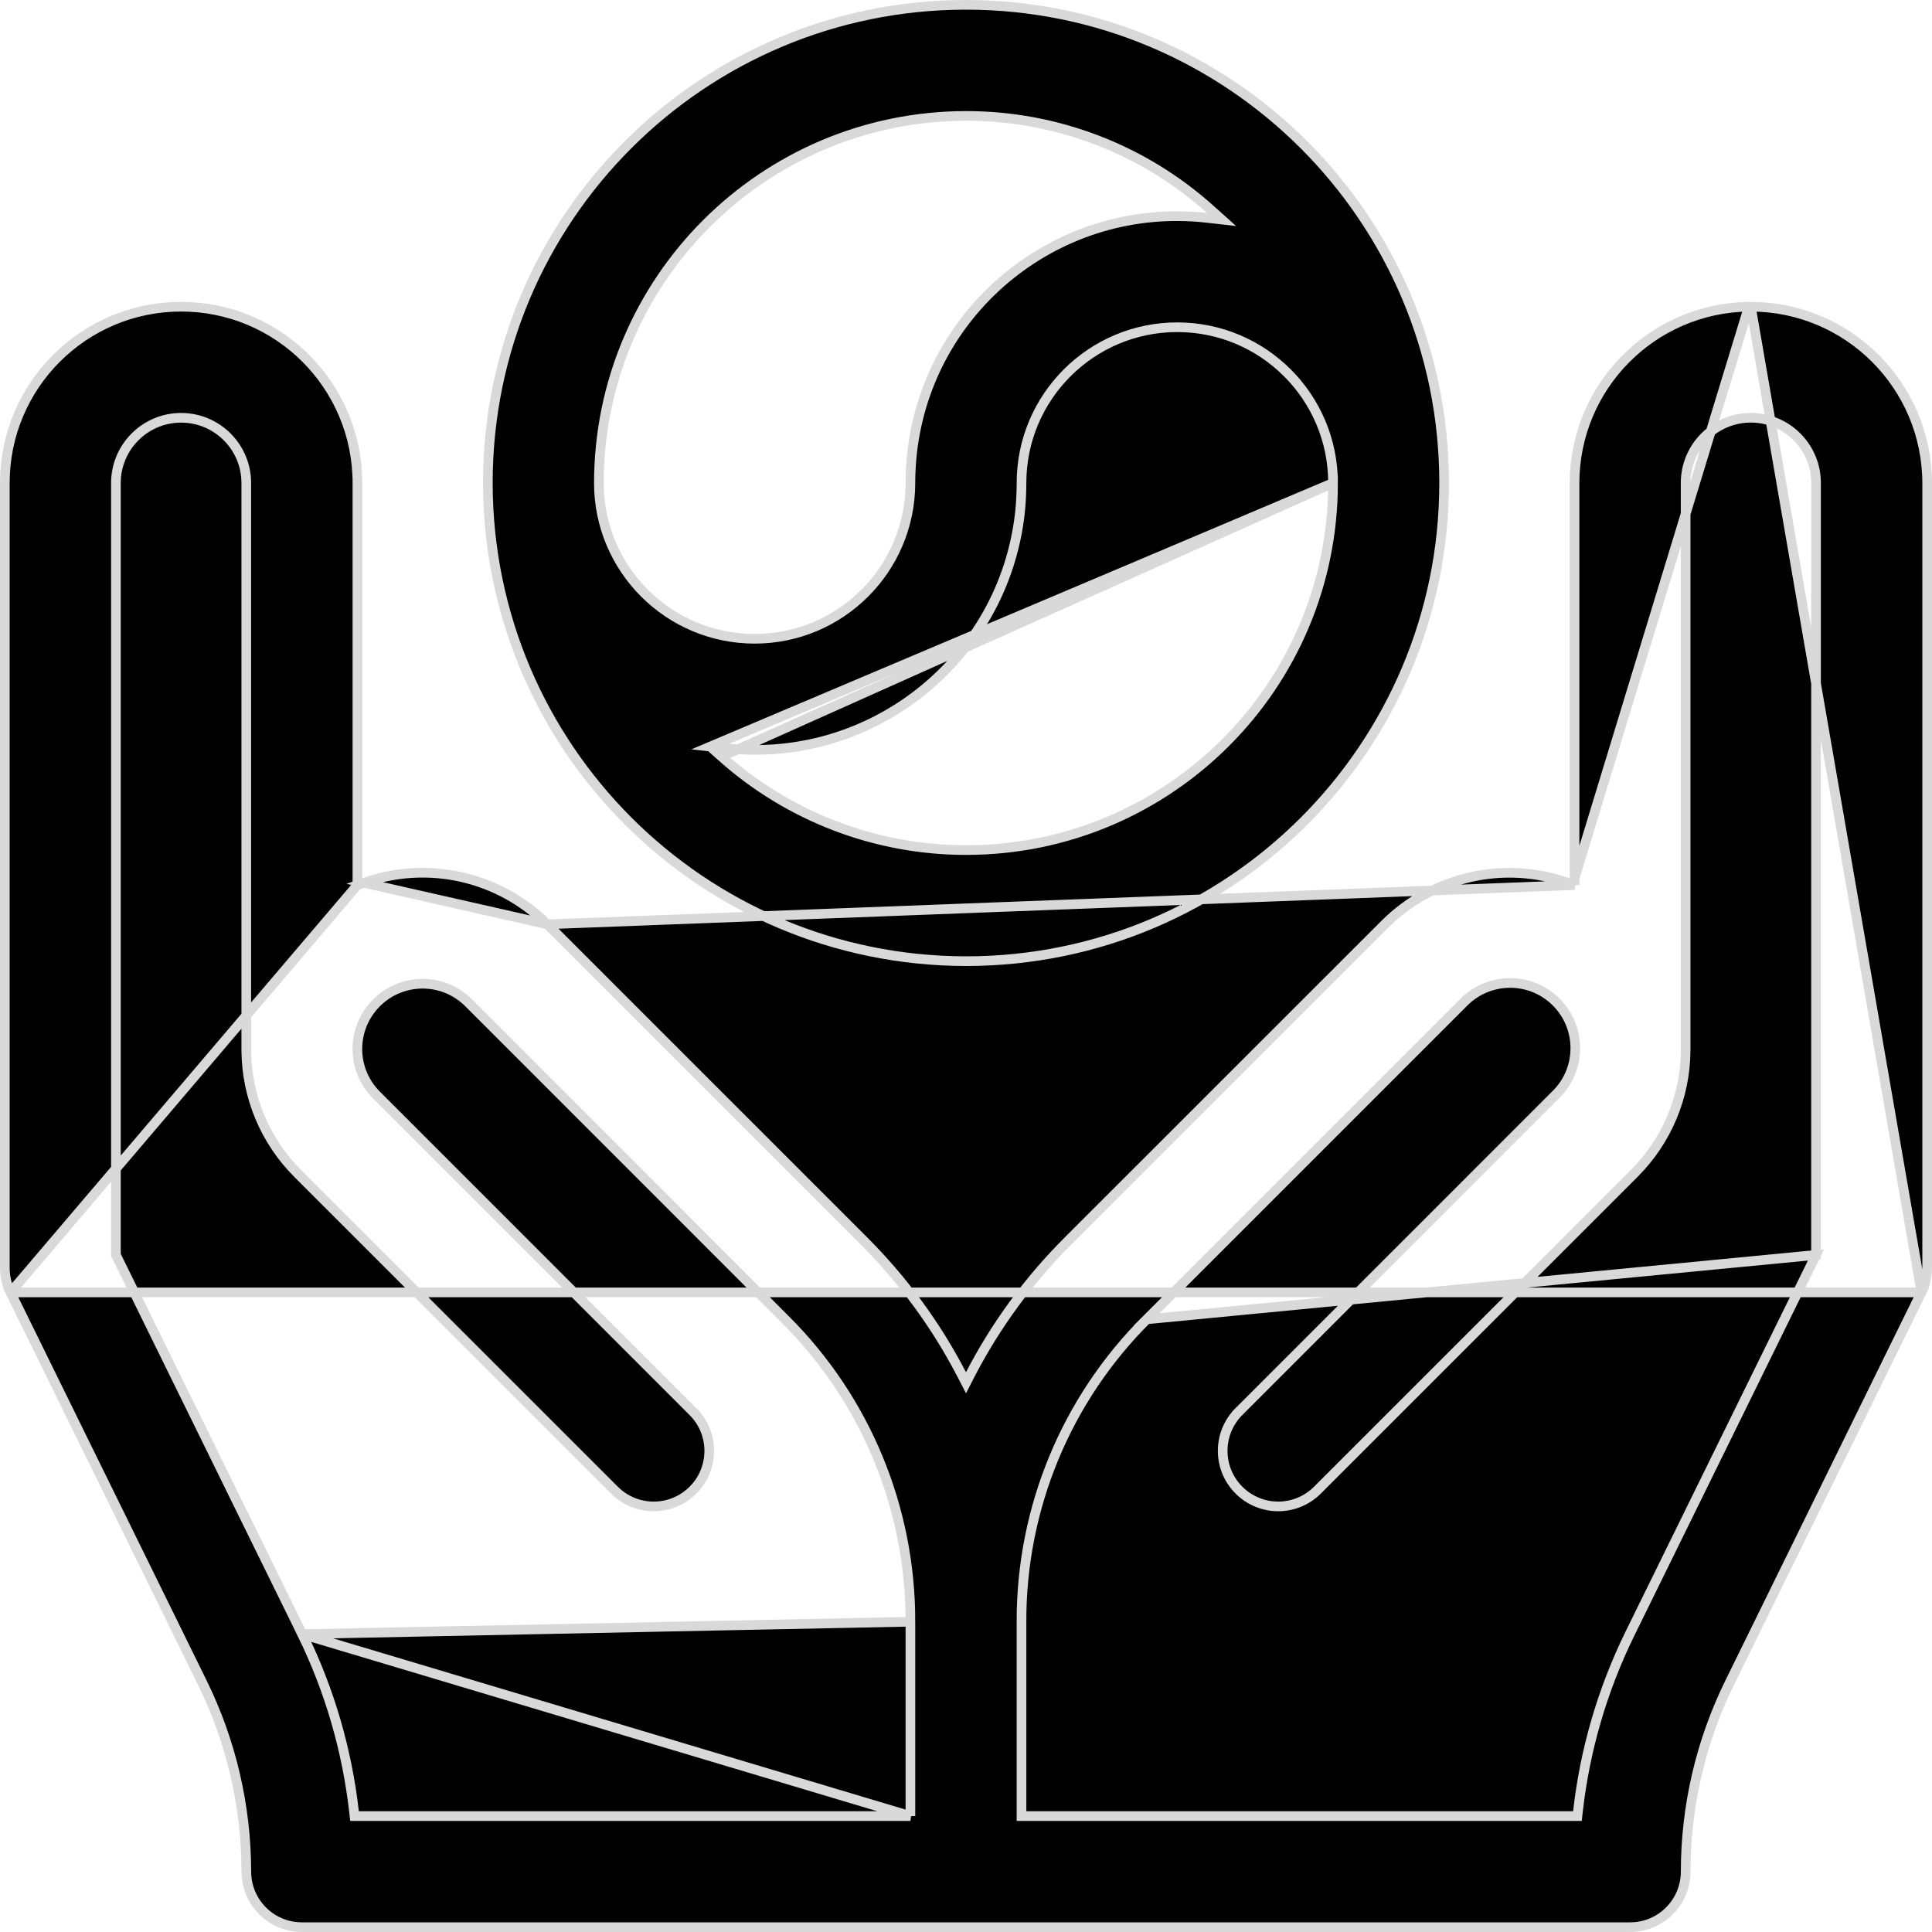
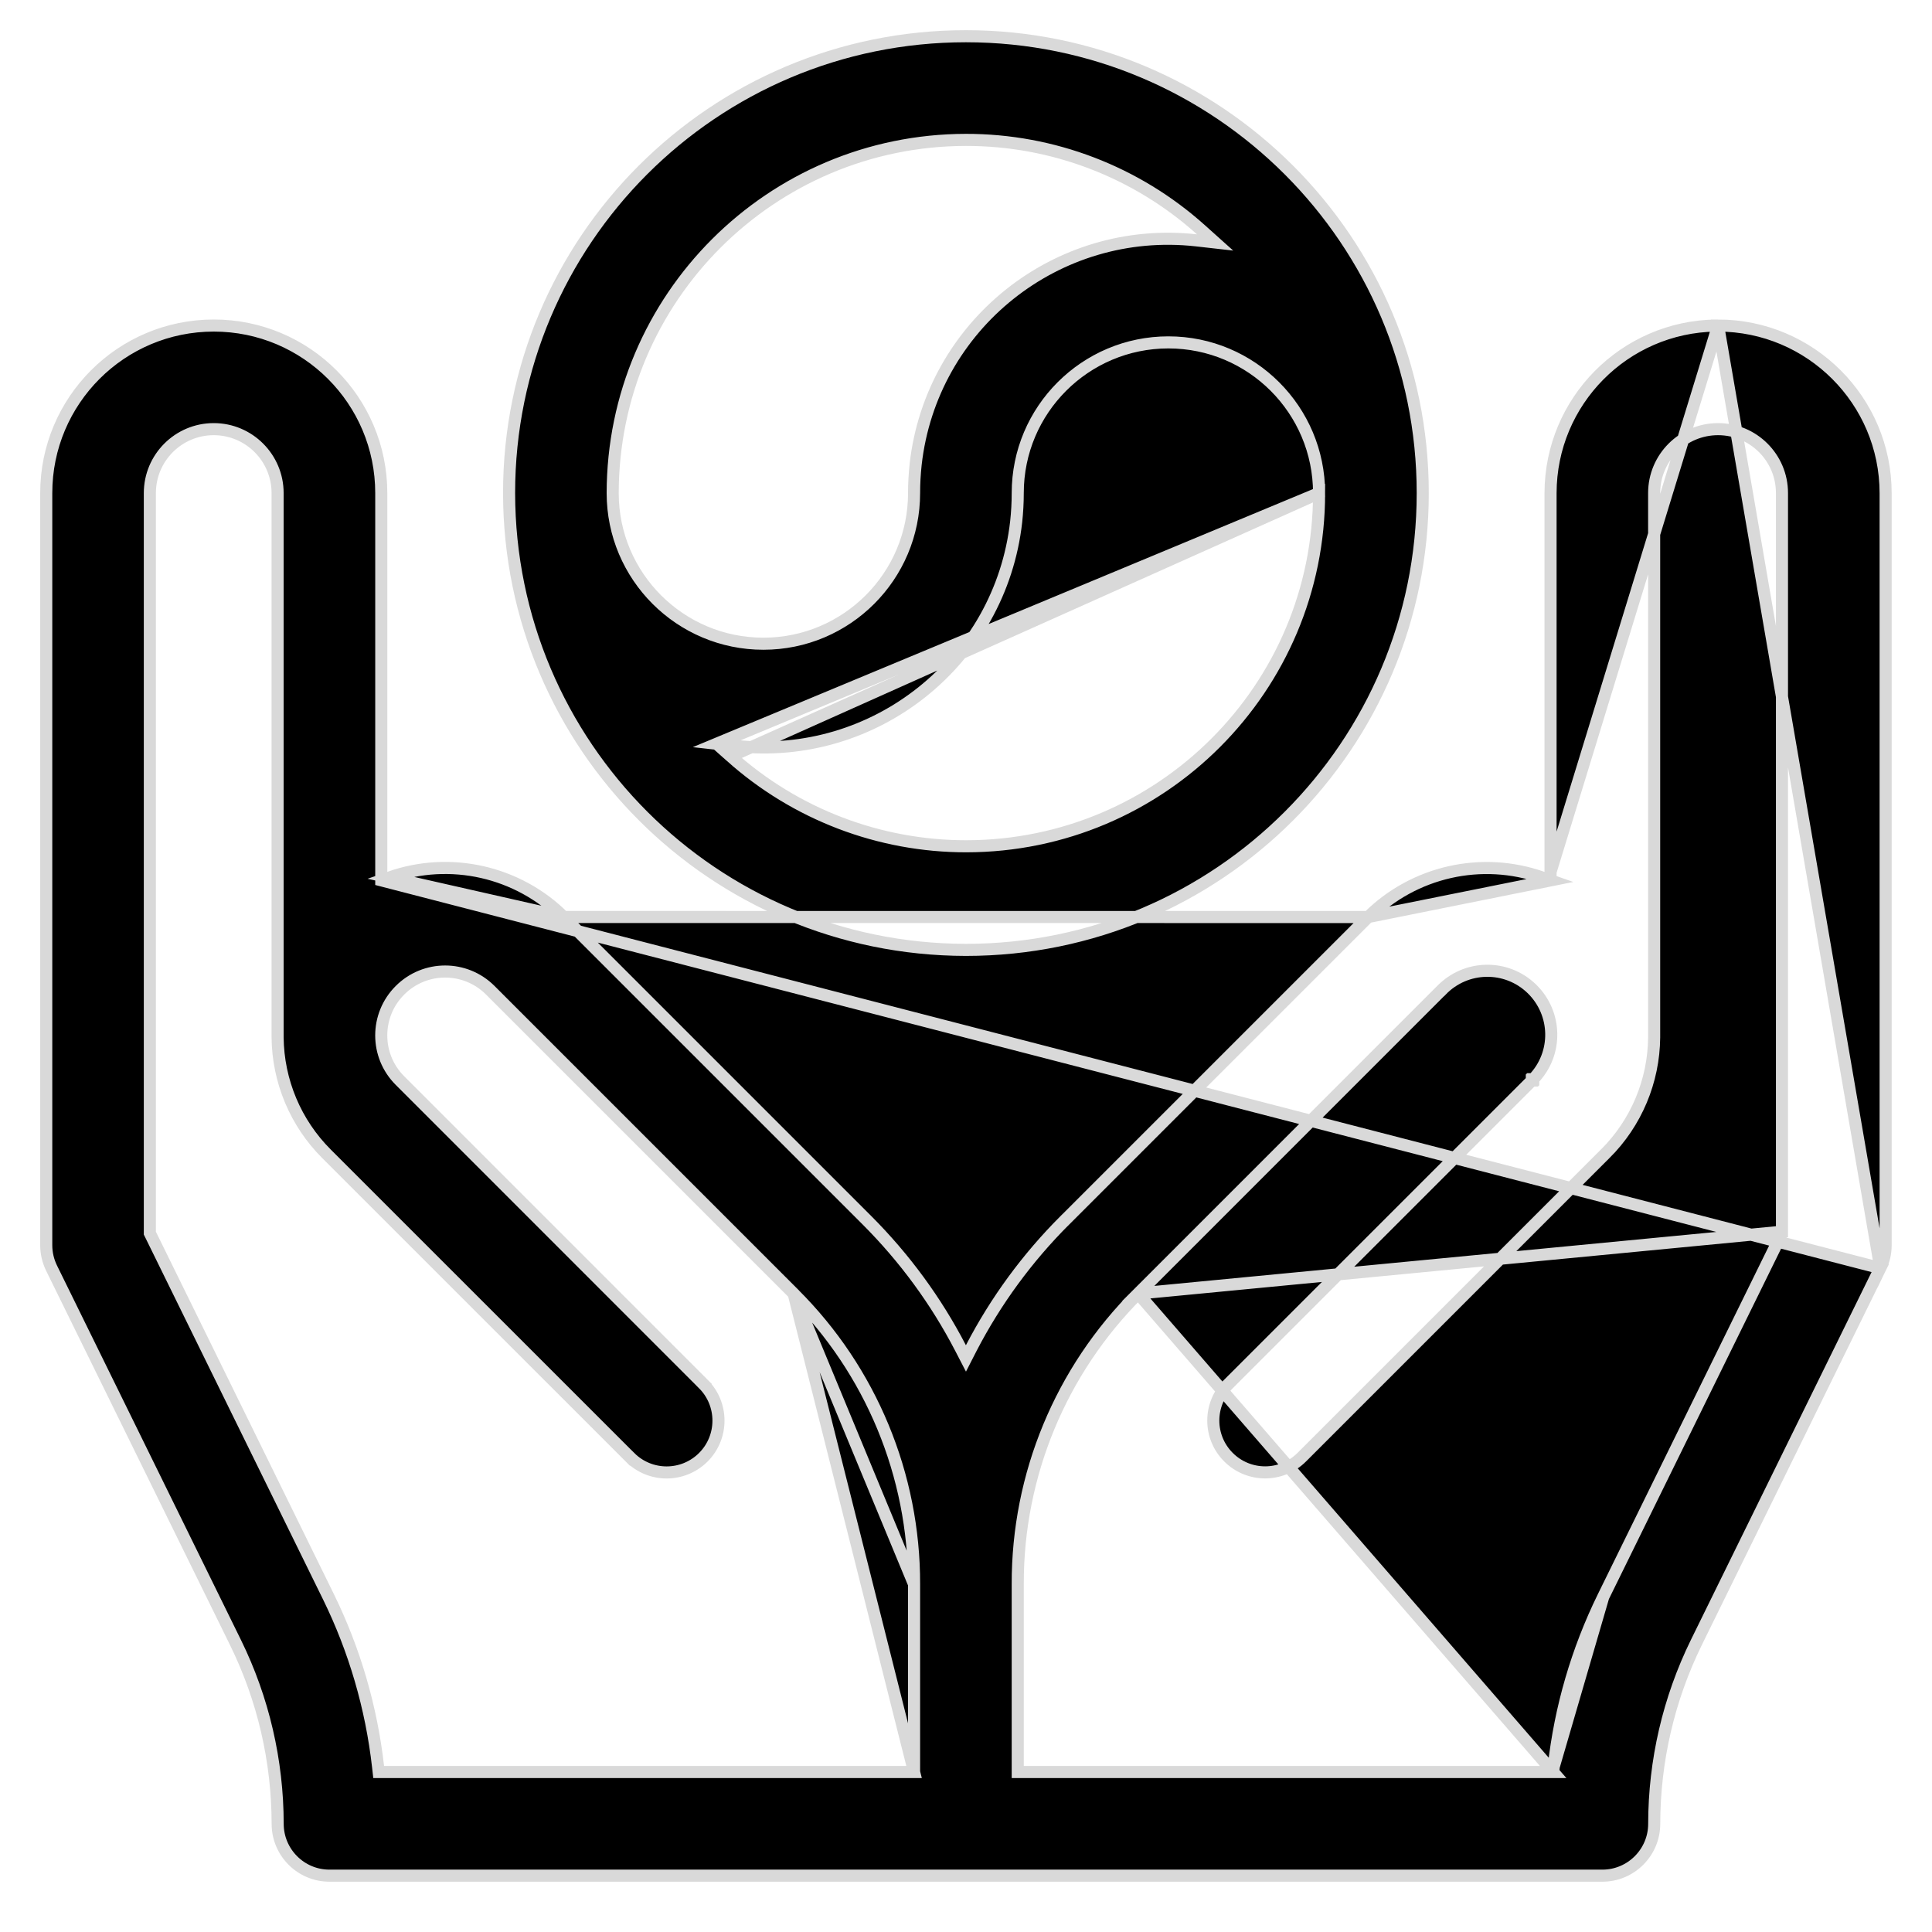
- <svg xmlns="http://www.w3.org/2000/svg" width="40" height="40" viewBox="0 0 40 40" fill="none">
-   <path d="M32.599 18.325L32.466 18.278C31.14 17.811 29.663 18.145 28.669 19.138L22.114 25.691L22.114 25.691C21.3 26.504 20.617 27.436 20.088 28.457L20 28.629L19.911 28.457C19.382 27.436 18.698 26.504 17.885 25.691L11.331 19.137L32.599 18.325ZM32.599 18.325V18.184M32.599 18.325V18.184M32.599 18.184V10C32.602 7.999 34.212 6.376 36.207 6.35L36.207 6.35M32.599 18.184L36.207 6.35M7.4 18.324V18.182V10C7.4 7.984 5.767 6.35 3.75 6.35C1.733 6.35 0.1 7.984 0.1 10V26.25C0.1 26.427 0.14 26.599 0.218 26.758L7.4 18.324ZM7.4 18.324L7.533 18.277M7.4 18.324L7.533 18.277M7.533 18.277C8.859 17.809 10.336 18.144 11.331 19.137L7.533 18.277ZM36.207 6.35L36.249 6.35M36.207 6.35L36.249 6.35M36.249 6.35C38.265 6.354 39.896 7.985 39.9 10.001V26.25C39.9 26.427 39.859 26.599 39.781 26.758L36.249 6.35ZM18.849 37.6H18.749H7.43H7.34L7.33 37.511C7.185 36.232 6.822 34.988 6.256 33.833L18.849 37.6ZM18.849 37.6L18.849 37.5M18.849 37.6L18.849 37.5M18.849 33.576C18.854 31.227 17.921 28.973 16.256 27.317L9.704 20.763L9.633 20.834L9.704 20.763C9.176 20.235 8.322 20.235 7.795 20.763C7.267 21.29 7.267 22.145 7.795 22.672L14.347 29.226L14.418 29.155L14.347 29.226C14.797 29.675 14.797 30.403 14.347 30.852C13.898 31.301 13.171 31.301 12.721 30.852L12.651 30.923L12.721 30.852L6.167 24.299L6.167 24.299C5.491 23.626 5.108 22.712 5.099 21.759V10C5.099 9.255 4.495 8.65 3.75 8.65C3.004 8.65 2.4 9.255 2.4 10V25.958V25.982L2.41 26.003L6.256 33.833L18.849 33.576ZM18.849 33.576L18.849 37.5M18.849 33.576L18.849 37.5M37.599 25.982L37.589 26.003L33.741 33.833C33.175 34.989 32.812 36.233 32.669 37.511L32.659 37.6H32.569H21.249H21.149V37.5V33.574C21.143 31.225 22.076 28.971 23.742 27.315L37.599 25.982ZM37.599 25.982V25.959L37.599 9.999C37.599 9.254 36.995 8.649 36.249 8.649C35.504 8.649 34.899 9.254 34.899 9.999V21.758C34.892 22.713 34.507 23.625 33.83 24.298L33.83 24.299L27.277 30.851C26.828 31.301 26.1 31.301 25.651 30.851C25.202 30.402 25.202 29.674 25.651 29.225L25.58 29.154L25.651 29.225L32.204 22.671L32.219 22.656L32.235 22.64L32.236 22.639C32.755 22.103 32.739 21.248 32.203 20.73C31.667 20.212 30.813 20.227 30.294 20.763C30.294 20.763 30.294 20.763 30.294 20.763L23.742 27.315L37.599 25.982ZM14.706 15.457L15.017 15.491C18.045 15.83 20.775 13.651 21.116 10.624C21.138 10.416 21.149 10.208 21.149 10C21.149 8.219 22.594 6.775 24.374 6.775C26.155 6.775 27.599 8.219 27.599 10L14.706 15.457ZM14.706 15.457L14.939 15.665M14.706 15.457L14.939 15.665M14.939 15.665C16.333 16.912 18.137 17.602 20.008 17.6C24.202 17.596 27.601 14.196 27.599 10L14.939 15.665ZM4.193 34.847L0.218 26.758H39.781L35.807 34.847L35.807 34.847C35.211 36.062 34.901 37.397 34.9 38.75V38.75C34.9 39.385 34.385 39.9 33.75 39.9H6.25C5.615 39.9 5.1 39.385 5.1 38.75V38.75C5.098 37.397 4.789 36.062 4.193 34.847L4.193 34.847ZM19.999 2.4H19.999C15.804 2.405 12.404 5.804 12.399 10V10C12.399 11.78 13.844 13.225 15.624 13.225C17.405 13.225 18.849 11.78 18.849 10C18.849 9.792 18.861 9.584 18.883 9.378C19.224 6.35 21.954 4.171 24.982 4.51L25.292 4.545L25.059 4.336C23.669 3.088 21.868 2.398 19.999 2.4ZM29.899 10C29.899 15.467 25.467 19.9 20 19.9C14.534 19.893 10.106 15.465 10.1 10C10.1 4.533 14.532 0.1 19.999 0.1C25.467 0.1 29.899 4.533 29.899 10Z" fill="black" stroke="#D9D9D9" stroke-width="0.2" />
+ <svg xmlns="http://www.w3.org/2000/svg" width="32" height="32" viewBox="0 0 32 32" fill="none">
+   <path d="M25.682 14.582L25.548 14.535C24.54 14.18 23.418 14.434 22.661 15.189L25.682 14.582ZM25.682 14.582V14.441M25.682 14.582V14.441M25.682 14.441V8.167C25.684 6.646 26.906 5.413 28.422 5.392L28.457 5.392M25.682 14.441L28.457 5.392M6.315 14.581V14.44V8.167C6.315 6.634 5.074 5.392 3.541 5.392C2.007 5.392 0.766 6.634 0.766 8.167V20.625C0.766 20.757 0.796 20.885 0.854 21.004L3.901 27.206L3.901 27.206C4.36 28.14 4.598 29.167 4.599 30.208L4.599 30.208C4.599 30.682 4.983 31.067 5.457 31.067H26.54C27.014 31.067 27.399 30.682 27.399 30.208V30.208C27.4 29.167 27.638 28.14 28.096 27.206L28.096 27.206L31.143 21.004L6.315 14.581ZM6.315 14.581L6.449 14.534M6.315 14.581L6.449 14.534M6.449 14.534C7.457 14.179 8.579 14.433 9.336 15.188L6.449 14.534ZM28.457 5.392C29.989 5.394 31.23 6.635 31.232 8.167V20.625C31.232 20.757 31.202 20.885 31.144 21.004L28.457 5.392ZM15.14 29.35H15.04H6.361H6.272L6.262 29.261C6.151 28.283 5.874 27.332 5.441 26.449L2.492 20.445L2.482 20.425V20.401V8.167C2.482 7.582 2.956 7.108 3.54 7.108C4.124 7.108 4.598 7.582 4.598 8.167V17.182C4.605 17.907 4.896 18.601 5.41 19.113L5.41 19.113L10.435 24.137L10.364 24.207L10.435 24.137C10.77 24.472 11.313 24.472 11.649 24.137C11.984 23.802 11.984 23.258 11.649 22.923L11.719 22.852L11.649 22.923L6.625 17.898C6.211 17.485 6.211 16.815 6.625 16.402C7.038 15.988 7.708 15.988 8.121 16.402L8.121 16.402L13.145 21.426L15.14 29.35ZM15.14 29.35L15.14 29.25L15.14 26.242M15.14 29.35L15.14 26.242M15.14 26.242C15.14 26.242 15.14 26.242 15.14 26.241M15.14 26.242L15.14 26.241M29.515 20.425L29.505 20.446L26.555 26.449L29.515 20.425ZM29.515 20.425V20.401M29.515 20.425V20.401M29.515 20.401L29.515 8.166C29.515 7.582 29.041 7.108 28.457 7.108C27.872 7.108 27.398 7.582 27.398 8.166V17.181C27.392 17.907 27.1 18.601 26.586 19.112L26.585 19.112L21.561 24.136C21.226 24.471 20.683 24.471 20.348 24.136C20.012 23.801 20.012 23.258 20.348 22.922L20.277 22.852L20.348 22.922L25.372 17.898L25.372 17.898L25.372 17.898L25.372 17.898L25.372 17.898L25.372 17.898L25.372 17.897L25.372 17.897L25.372 17.897L25.372 17.897L25.372 17.897L25.372 17.897L25.372 17.897L25.372 17.897L25.372 17.897L25.372 17.897L25.372 17.897L25.372 17.897L25.372 17.897L25.372 17.897L25.373 17.897L25.373 17.897L25.373 17.897L25.373 17.897L25.373 17.897L25.373 17.897L25.373 17.896L25.373 17.896L25.373 17.896L25.373 17.896L25.373 17.896L25.373 17.896L25.373 17.896L25.373 17.896L25.373 17.896L25.373 17.896L25.373 17.896L25.373 17.896L25.373 17.896L25.373 17.896L25.373 17.896L25.373 17.896L25.374 17.896L25.374 17.896L25.374 17.896L25.374 17.896L25.374 17.896L25.374 17.896L25.374 17.896L25.374 17.895L25.374 17.895L25.374 17.895L25.374 17.895L25.374 17.895L25.374 17.895L25.374 17.895L25.374 17.895L25.374 17.895L25.374 17.895L25.374 17.895L25.374 17.895L25.374 17.895L25.375 17.895L25.375 17.895L25.375 17.895L25.375 17.895L25.375 17.895L25.375 17.895L25.375 17.895L25.375 17.895L25.375 17.895L25.375 17.895L25.375 17.895L25.375 17.894L25.375 17.894L25.375 17.894L25.375 17.894L25.375 17.894L25.375 17.894L25.375 17.894L25.375 17.894L25.375 17.894L25.375 17.894L25.375 17.894L25.375 17.894L25.375 17.894L25.376 17.894L25.376 17.894L25.376 17.894L25.376 17.894L25.376 17.894L25.376 17.894L25.376 17.894L25.376 17.893L25.376 17.893L25.376 17.893L25.376 17.893L25.376 17.893L25.376 17.893L25.376 17.893L25.376 17.893L25.376 17.893L25.376 17.893L25.376 17.893L25.376 17.893L25.376 17.893L25.377 17.893L25.377 17.893L25.377 17.893L25.377 17.893L25.377 17.893L25.377 17.893L25.377 17.893L25.377 17.893L25.377 17.892L25.377 17.892L25.377 17.892L25.377 17.892L25.377 17.892L25.377 17.892L25.377 17.892L25.377 17.892L25.377 17.892L25.377 17.892L25.377 17.892L25.377 17.892L25.377 17.892L25.378 17.892L25.378 17.892L25.378 17.892L25.378 17.892L25.378 17.892L25.378 17.892L25.378 17.892L25.378 17.892L25.378 17.892L25.378 17.892L25.378 17.892L25.378 17.891L25.378 17.891L25.378 17.891L25.378 17.891L25.378 17.891L25.378 17.891L25.378 17.891L25.378 17.891L25.378 17.891L25.378 17.891L25.378 17.891L25.378 17.891L25.378 17.891L25.379 17.891L25.379 17.891L25.379 17.891L25.379 17.891L25.379 17.891L25.379 17.891L25.379 17.89L25.379 17.89L25.379 17.89L25.379 17.89L25.379 17.89L25.379 17.89L25.379 17.89L25.379 17.89L25.379 17.89L25.379 17.89L25.379 17.89L25.379 17.89L25.379 17.89L25.38 17.89L25.38 17.89L25.38 17.89L25.38 17.89L25.38 17.89L25.38 17.89L25.38 17.89L25.38 17.89L25.38 17.89L25.38 17.89L25.38 17.889L25.38 17.889L25.38 17.889L25.38 17.889L25.38 17.889L25.38 17.889L25.38 17.889L25.38 17.889L25.38 17.889L25.38 17.889L25.38 17.889L25.381 17.889L25.381 17.889L25.381 17.889L25.381 17.889L25.381 17.889L25.381 17.889L25.381 17.889L25.381 17.889L25.381 17.889L25.381 17.889L25.381 17.889L25.381 17.888L25.381 17.888L25.381 17.888L25.381 17.888L25.381 17.888L25.381 17.888L25.381 17.888L25.381 17.888L25.381 17.888L25.381 17.888L25.381 17.888L25.381 17.888L25.382 17.888L25.382 17.888L25.382 17.888L25.382 17.888L25.382 17.888L25.382 17.888L25.382 17.888L25.382 17.887L25.382 17.887L25.382 17.887L25.382 17.887L25.382 17.887L25.382 17.887L25.382 17.887L25.382 17.887L25.382 17.887L25.382 17.887L25.382 17.887L25.382 17.887L25.383 17.887L25.383 17.887L25.383 17.887L25.383 17.887L25.383 17.887L25.383 17.887L25.383 17.887L25.383 17.887L25.383 17.887L25.383 17.887L25.383 17.887L25.383 17.886L25.383 17.886L25.383 17.886L25.383 17.886L25.383 17.886L25.383 17.886L25.383 17.886L25.383 17.886L25.383 17.886L25.383 17.886L25.384 17.886L25.384 17.886L25.384 17.886L25.384 17.886L25.384 17.886L25.384 17.886L25.384 17.886L25.384 17.886L25.384 17.886L25.384 17.886L25.384 17.886L25.384 17.885L25.384 17.885L25.384 17.885L25.384 17.885L25.384 17.885L25.384 17.885L25.384 17.885L25.384 17.885L25.384 17.885L25.384 17.885L25.384 17.885L25.384 17.885L25.384 17.885L25.385 17.885L25.385 17.885L25.385 17.885L25.385 17.885L25.385 17.885L25.385 17.885L25.385 17.884L25.385 17.884L25.385 17.884L25.385 17.884L25.385 17.884L25.385 17.884L25.385 17.884L25.385 17.884L25.385 17.884L25.385 17.884L25.385 17.884L25.385 17.884L25.385 17.884L25.386 17.884L25.386 17.884L25.386 17.884L25.386 17.884L25.386 17.884L25.386 17.884L25.386 17.884L25.386 17.884L25.386 17.884L25.386 17.884L25.386 17.883L25.386 17.883L25.386 17.883L25.386 17.883L25.386 17.883L25.386 17.883L25.386 17.883L25.386 17.883L25.386 17.883L25.386 17.883L25.386 17.883L25.387 17.883L25.387 17.883L25.387 17.883L25.387 17.883L25.387 17.883L25.387 17.883L25.387 17.883L25.387 17.883L25.387 17.883L25.387 17.883L25.387 17.882L25.387 17.882L25.387 17.882L25.387 17.882L25.387 17.882L25.387 17.882L25.387 17.882L25.387 17.882L25.387 17.882L25.387 17.882L25.387 17.882L25.387 17.882L25.387 17.882L25.388 17.882L25.388 17.882L25.388 17.882L25.388 17.882L25.388 17.882L25.388 17.882L25.388 17.881L25.388 17.881L25.388 17.881L25.388 17.881L25.388 17.881L25.388 17.881L25.388 17.881L25.388 17.881L25.388 17.881L25.388 17.881L25.388 17.881L25.388 17.881L25.388 17.881L25.389 17.881L25.389 17.881L25.389 17.881L25.389 17.881L25.389 17.881L25.389 17.881L25.389 17.881L25.389 17.881L25.389 17.881L25.389 17.881L25.389 17.881L25.389 17.88L25.389 17.88L25.389 17.88L25.389 17.88L25.389 17.88L25.389 17.88L25.389 17.88L25.389 17.88L25.389 17.88L25.389 17.88L25.39 17.88L25.39 17.88L25.39 17.88L25.39 17.88L25.39 17.88L25.39 17.88L25.39 17.88L25.39 17.88L25.39 17.88L25.39 17.88L25.39 17.88L25.39 17.879L25.39 17.879L25.39 17.879L25.39 17.879L25.39 17.879L25.39 17.879L25.39 17.879L25.39 17.879L25.39 17.879L25.39 17.879L25.39 17.879L25.39 17.879L25.39 17.879L25.391 17.879L25.391 17.879L25.391 17.879L25.391 17.879L25.391 17.879L25.391 17.879L25.391 17.878L25.391 17.878L25.391 17.878L25.391 17.878L25.391 17.878L25.391 17.878L25.391 17.878L25.391 17.878L25.391 17.878L25.391 17.878L25.391 17.878L25.391 17.878L25.391 17.878L25.391 17.878L25.392 17.878L25.392 17.878L25.392 17.878L25.392 17.878L25.392 17.878L25.392 17.878L25.392 17.878L25.392 17.878L25.392 17.878L25.392 17.878L25.392 17.877L25.392 17.877L25.392 17.877L25.392 17.877L25.392 17.877L25.392 17.877L25.392 17.877L25.392 17.877L25.392 17.877L25.392 17.877L25.392 17.877L25.392 17.877L25.392 17.877L25.392 17.877L25.393 17.877L25.393 17.877L25.393 17.877L25.393 17.877L25.393 17.877L25.393 17.877L25.393 17.877L25.393 17.877L25.393 17.876L25.393 17.876L25.393 17.876L25.393 17.876L25.393 17.876L25.393 17.876L25.393 17.876L25.393 17.876L25.393 17.876L25.393 17.876L25.393 17.876L25.393 17.876L25.393 17.876L25.393 17.876L25.394 17.876L25.394 17.876L25.394 17.876L25.394 17.876L25.394 17.876L25.394 17.876L25.394 17.875L25.394 17.875L25.394 17.875L25.394 17.875L25.394 17.875L25.394 17.875L25.394 17.875L25.394 17.875L25.394 17.875L25.394 17.875L25.394 17.875L25.394 17.875L25.394 17.875L25.394 17.875L25.395 17.875L25.395 17.875L25.395 17.875L25.395 17.875L25.395 17.875L25.395 17.875L25.395 17.875L25.395 17.875L25.395 17.875L25.395 17.875L25.395 17.875L25.395 17.874L25.395 17.874L25.395 17.874L25.395 17.874L25.395 17.874L25.395 17.874L25.395 17.874L25.395 17.874L25.395 17.874L25.395 17.874L25.395 17.874L25.397 17.873C25.803 17.452 25.791 16.783 25.37 16.376C24.95 15.97 24.281 15.982 23.875 16.402C23.874 16.402 23.874 16.402 23.874 16.402L18.852 21.425L29.515 20.401ZM25.725 29.35H25.635H16.957H16.857V29.25V26.24C16.852 24.433 17.57 22.699 18.851 21.425L25.725 29.35ZM25.725 29.35L25.735 29.261M25.725 29.35L25.735 29.261M25.735 29.261C25.844 28.284 26.122 27.333 26.555 26.449L25.735 29.261ZM11.87 12.319L12.181 12.354C14.49 12.612 16.571 10.951 16.831 8.642C16.848 8.484 16.857 8.325 16.857 8.166C16.857 6.789 17.975 5.671 19.352 5.671C20.73 5.671 21.848 6.789 21.848 8.167L11.87 12.319ZM11.87 12.319L12.104 12.527M11.87 12.319L12.104 12.527M12.104 12.527C13.176 13.487 14.565 14.018 16.005 14.017C19.233 14.014 21.85 11.396 21.848 8.167L12.104 12.527ZM15.14 26.241C15.144 24.434 14.426 22.701 13.145 21.427L15.14 26.241ZM17.637 20.213L22.661 15.189L9.336 15.188L14.361 20.213C14.982 20.835 15.505 21.547 15.91 22.328L15.999 22.5L16.087 22.328C16.492 21.547 17.014 20.835 17.636 20.213L17.637 20.213ZM15.998 2.317L15.998 2.317C12.769 2.321 10.152 4.937 10.148 8.167V8.167C10.148 9.545 11.266 10.662 12.644 10.662C14.022 10.662 15.14 9.545 15.14 8.167C15.14 8.008 15.149 7.85 15.166 7.692C15.425 5.384 17.507 3.723 19.816 3.981L20.126 4.016L19.893 3.807C18.823 2.846 17.437 2.315 15.998 2.317ZM23.565 8.167C23.565 12.345 20.177 15.733 15.998 15.733C11.821 15.728 8.437 12.344 8.432 8.166C8.432 3.988 11.82 0.6 15.998 0.6C20.177 0.6 23.565 3.988 23.565 8.167Z" fill="black" stroke="#D9D9D9" stroke-width="0.2" />
</svg>
